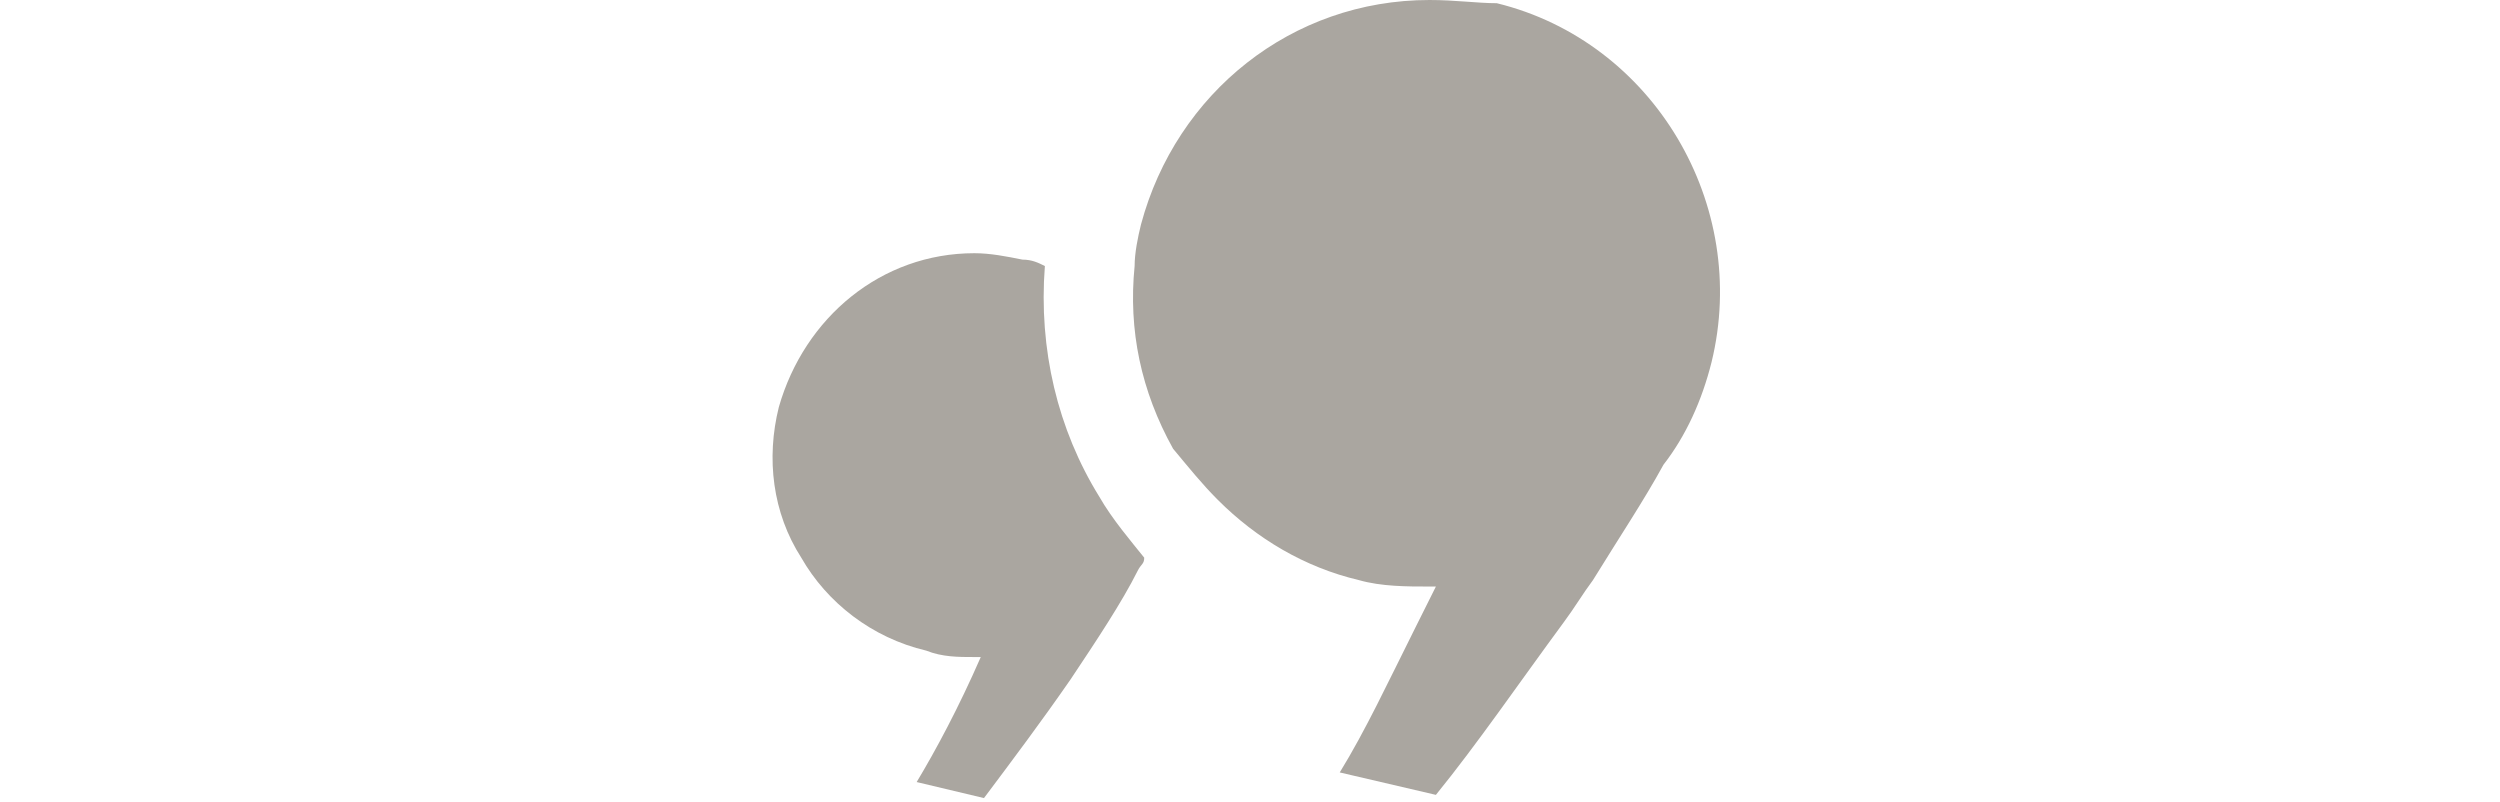
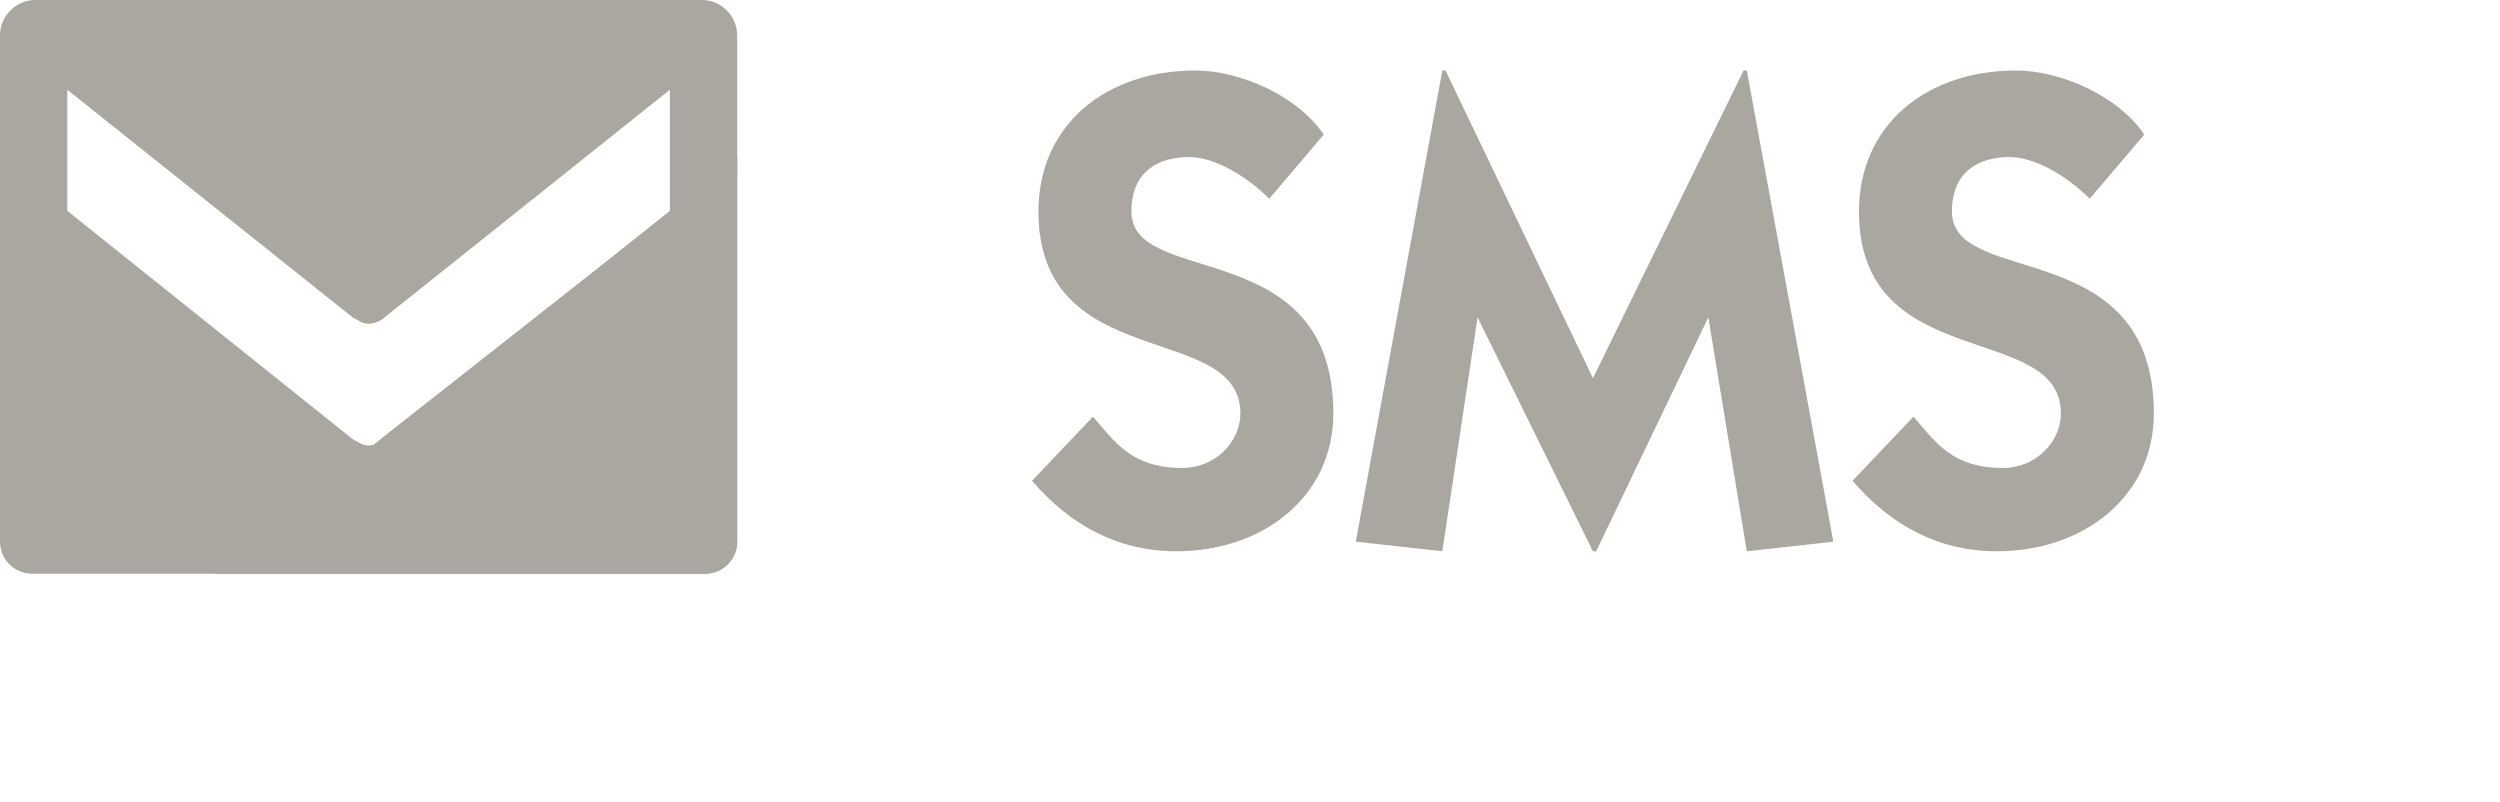
- <svg xmlns="http://www.w3.org/2000/svg" version="1.1" id="Layer_1" x="0px" y="0px" viewBox="0 0 78 25" style="enable-background:new 0 0 78 25;" xml:space="preserve">
+ <svg xmlns="http://www.w3.org/2000/svg" xmlns:xlink="http://www.w3.org/1999/xlink" version="1.1" id="Layer_1" x="0px" y="0px" viewBox="0 0 78 25" style="enable-background:new 0 0 78 25;" xml:space="preserve">
  <style type="text/css">
	.st0{fill:#AAA6A0;}
+ 	.st1{fill:#AAA4A0;}
+ 	.st2{clip-path:url(#SVGID_2_);fill:url(#SVGID_3_);}
+ 	.st3{clip-path:url(#SVGID_5_);fill:url(#SVGID_6_);}
</style>
  <g>
-     <path class="st0" d="M34.3,15.5c-1.3-2.1-1.9-4.6-1.7-7.2c-0.2-0.1-0.4-0.2-0.7-0.2c-0.5-0.1-1-0.2-1.5-0.2c-2.9,0-5.3,2-6.1,4.8   c-0.4,1.6-0.2,3.3,0.7,4.7c0.8,1.4,2.2,2.5,3.9,2.9c0.5,0.2,1,0.2,1.5,0.2c0.1,0,0.1,0,0.2,0c-0.7,1.6-1.4,2.9-2,3.9l2.1,0.5   c0.9-1.2,1.8-2.4,2.7-3.7c0.8-1.2,1.6-2.4,2.1-3.4c0.1-0.2,0.2-0.2,0.2-0.4C35.3,16.9,34.7,16.2,34.3,15.5z" />
-     <path class="st0" d="M38,15.6c1.2,1.2,2.7,2.1,4.4,2.5c0.7,0.2,1.5,0.2,2.2,0.2c0.1,0,0.2,0,0.2,0c-0.2,0.4-0.4,0.8-0.6,1.2   c-0.9,1.8-1.6,3.3-2.4,4.6l3,0.7c1.3-1.6,2.6-3.5,4-5.4c0.3-0.4,0.6-0.9,0.9-1.3c0.8-1.3,1.6-2.5,2.2-3.6c0.7-0.9,1.2-2,1.5-3.2   c1.2-4.9-1.8-10-6.7-11.2C46.1,0.1,45.4,0,44.6,0c-4.3,0-7.9,2.9-9,7c-0.1,0.4-0.2,0.9-0.2,1.3c-0.2,2,0.2,3.9,1.2,5.7   C37.1,14.6,37.5,15.1,38,15.6z" />
+     <path class="st0" d="M41.6,12.9c0,2.6-2.2,4.3-4.9,4.3c-1.8,0-3.3-0.8-4.5-2.2l1.9-2c0.7,0.8,1.2,1.6,2.8,1.6c1,0,1.8-0.8,1.8-1.7   c0-2.9-6.3-1.2-6.3-6.3c0-2.7,2.1-4.4,4.9-4.4c1.4,0,3.2,0.8,4,2l-1.7,2c-0.7-0.7-1.7-1.3-2.5-1.3c-0.9,0-1.8,0.4-1.8,1.7   C35.3,9,41.6,7.3,41.6,12.9" />
+     <polygon class="st0" points="54.5,17.2 53.3,9.9 53.3,9.9 49.8,17.2 49.7,17.2 46.1,9.9 46.1,9.9 45,17.2 42.3,16.9 45,2.2   45.1,2.2 49.7,11.8 54.4,2.2 54.5,2.2 57.2,16.9  " />
+     <path class="st0" d="M67.2,12.9c0,2.6-2.2,4.3-4.9,4.3c-1.8,0-3.3-0.8-4.5-2.2l1.9-2c0.7,0.8,1.2,1.6,2.8,1.6c1,0,1.8-0.8,1.8-1.7   c0-2.9-6.3-1.2-6.3-6.3c0-2.7,2.1-4.4,4.9-4.4c1.4,0,3.2,0.8,4,2l-1.7,2c-0.7-0.7-1.7-1.3-2.5-1.3c-0.9,0-1.8,0.4-1.8,1.7   C60.9,9,67.2,7.3,67.2,12.9" />
+     <path class="st0" d="M21.9,0H1.1C0.5,0,0,0.5,0,1.1c0,1.3,0,3.2,0,4.4l2.1,1.7V2.8L11,9.9c0.2,0.1,0.3,0.2,0.5,0.2   c0.2,0,0.4-0.1,0.5-0.2l8.9-7.1v4.4l0,0L23,5.5V1.1C23,0.5,22.5,0,21.9,0" />
+     <g>
+       <defs>
+         <path id="SVGID_1_" d="M22,17.9H1c-0.5,0-1-0.4-1-1c0-4,0-8,0-12l11,8.8c0.2,0.1,0.3,0.2,0.5,0.2c0.2,0,0.4-0.1,0.5-0.2l11-8.8     l0,12C23,17.4,22.6,17.9,22,17.9" />
+       </defs>
+       <clipPath id="SVGID_2_">
+         <use xlink:href="#SVGID_1_" style="overflow:visible;" />
+       </clipPath>
+       <linearGradient id="SVGID_3_" gradientUnits="userSpaceOnUse" x1="7.781" y1="-16141.087" x2="16.591" y2="-16132.286" gradientTransform="matrix(1 0 0 -1 0 -16126)">
+         <stop offset="0" style="stop-color:#AAA6A0" />
+         <stop offset="1" style="stop-color:#AAA6A0" />
+       </linearGradient>
+       <rect y="4.9" class="st2" width="23" height="13" />
+     </g>
+     <g>
+       <defs>
+         <path id="SVGID_4_" d="M6.7,17.9H22c0.5,0,1-0.4,1-1v-12l-2.1,1.7L12,13.6L6.7,17.9z" />
+       </defs>
+       <clipPath id="SVGID_5_">
+         <use xlink:href="#SVGID_4_" style="overflow:visible;" />
+       </clipPath>
+       <linearGradient id="SVGID_6_" gradientUnits="userSpaceOnUse" x1="22.277" y1="-16141.643" x2="7.017" y2="-16132.843" gradientTransform="matrix(1 0 0 -1 0 -16126)">
+         <stop offset="0" style="stop-color:#AAA6A0" />
+         <stop offset="1" style="stop-color:#AAA6A0" />
+       </linearGradient>
+       <rect x="6.7" y="4.9" class="st3" width="16.3" height="13" />
+     </g>
  </g>
</svg>
